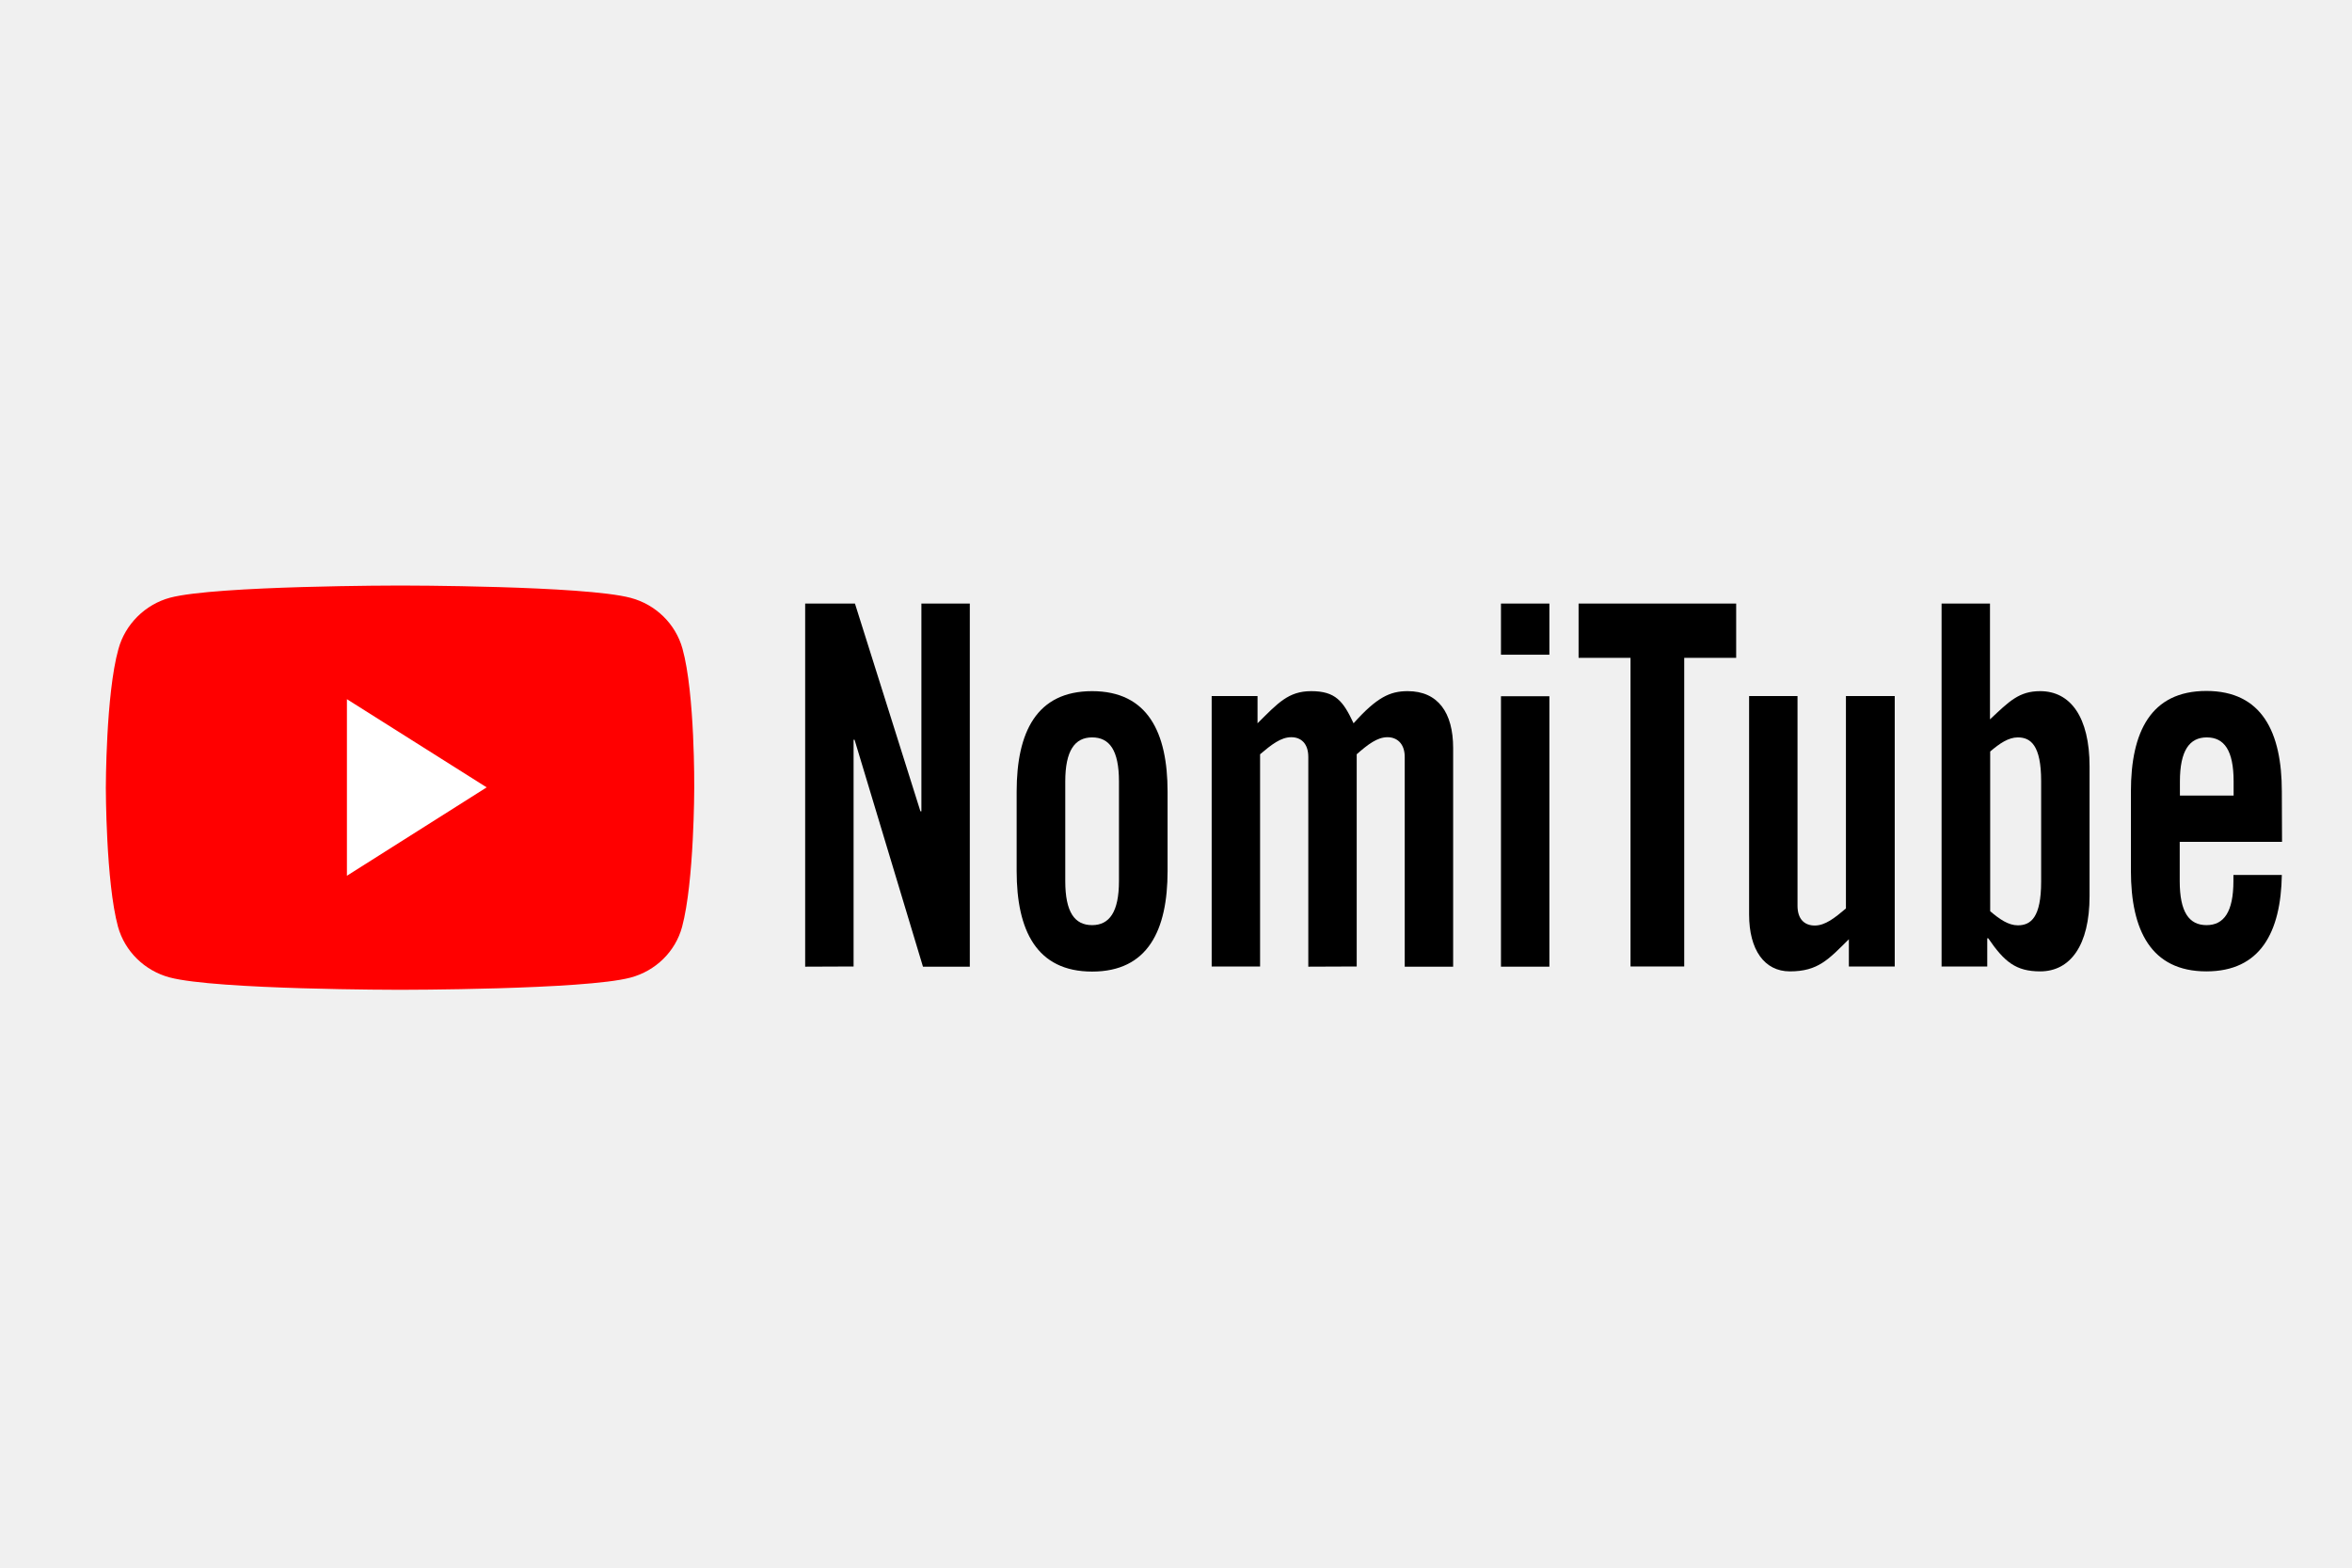
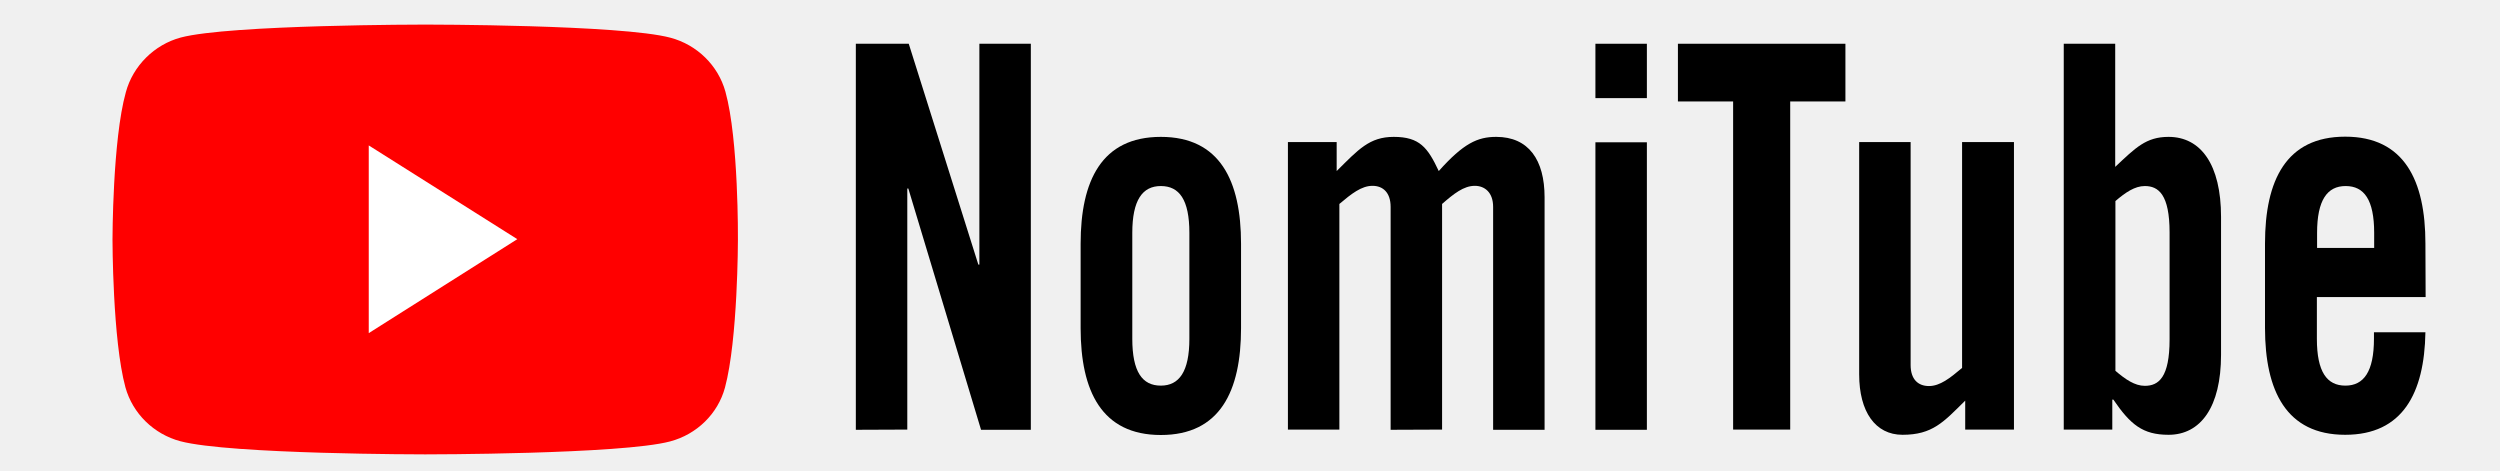
- <svg xmlns="http://www.w3.org/2000/svg" version="1.1" id="Layer_1" x="0px" y="0px" viewBox="0 0 1200 800" style="enable-background:new 0 0 1200 800;" xml:space="preserve">
+ <svg xmlns="http://www.w3.org/2000/svg" version="1.1" id="Layer_1" x="0px" y="0px" viewBox="0 0 1200 226" style="enable-background:new 0 0 1200 226;" xml:space="preserve">
  <style type="text/css">
	.st0{fill:#FF0000;}
	.st1{fill:#FFFFFF;}
	.st2{enable-background:new    ;}
</style>
  <g id="g7433">
-     <path id="path7429" class="st0" d="M348.2,331c-3.5-12.6-13.6-22.5-26.4-25.9c-23.5-6.3-117.5-6.3-117.5-6.3s-94.1,0-117.5,6.2   c-12.7,3.4-23,13.6-26.4,26.3C54,354.1,54,402,54,402s0,48.1,6.2,70.9c3.5,12.6,13.6,22.5,26.4,25.9c23.8,6.3,117.5,6.3,117.5,6.3   s94.1,0,117.5-6.2c12.9-3.4,23-13.3,26.4-25.9c6.2-23.1,6.2-70.9,6.2-70.9S354.6,354,348.2,331L348.2,331z" />
-     <path id="polygon7431" class="st1" d="M177,356.8v90.1l71.3-45.1L177,356.8z" />
+     <path id="path7429" class="st0" d="M348.2,44c-3.5-12.6-13.6-22.5-26.4-25.9c-23.5-6.3-117.5-6.3-117.5-6.3s-94.1,0-117.5,6.2   c-12.7,3.4-23,13.6-26.4,26.3C54,67.1,54,115,54,115s0,48.1,6.2,70.9c3.5,12.6,13.6,22.5,26.4,25.9c23.8,6.3,117.5,6.3,117.5,6.3   s94.1,0,117.5-6.2c12.9-3.4,23-13.3,26.4-25.9c6.2-23.1,6.2-70.9,6.2-70.9S354.6,67,348.2,44L348.2,44z" />
+     <path id="polygon7431" class="st1" d="M177,69.8v90.1l71.3-45.1L177,69.8z" />
  </g>
  <g id="g7451">
    <g class="st2">
-       <path d="M410.8,493.3V308h25.4l33.4,106h0.5V308h24.7v185.3h-23.9L436,377.5h-0.5v115.7L410.8,493.3L410.8,493.3z" />
-       <path d="M518.7,404c0-30.3,10.1-51.3,38.5-51.3s38.5,21.1,38.5,51.3v40.5c0,30.3-10.1,51.3-38.5,51.3s-38.5-21.1-38.5-51.3V404z     M570.9,398.8c0-15.9-4.8-22.5-13.7-22.5c-8.8,0-13.7,6.7-13.7,22.5v50.8c0,15.9,4.8,22.5,13.7,22.5c8.8,0,13.7-6.7,13.7-22.5    V398.8z" />
-       <path d="M667.5,493.3v-107c0-6.9-3.7-10.1-8.7-10.1c-5.3,0-10.1,3.8-15.9,8.7v108.3h-24.7v-138h23.4v13.9    c10.4-10.3,15.7-16.4,27.4-16.4c12.4,0,16.3,5.1,21.6,16.4c11.9-13.3,18.6-16.4,27.6-16.4c15.5,0,23.2,11,23.2,29v111.6h-24.7    v-107c0-6.9-4-10.1-8.8-10.1c-5.3,0-10.1,3.8-15.7,8.7v108.3L667.5,493.3L667.5,493.3L667.5,493.3z" />
-       <path d="M765.8,334.1V308h24.7v26.1H765.8z M765.8,493.3v-138h24.7v138H765.8L765.8,493.3z" />
-       <path d="M831.9,335.7h-26.5V308h80.4v27.7h-26.5v157.5h-27.4V335.7L831.9,335.7z" />
-       <path d="M966.7,355.2v138h-23.4v-13.9c-10.4,10.3-15.7,16.4-30.1,16.4c-13,0-20.8-11-20.8-29V355.2h24.7v107    c0,6.9,3.6,10.1,8.8,10.1c5.3,0,10.1-3.8,15.9-8.7V355.2H966.7z" />
-       <path d="M990.6,493.3V308h24.7v59.1c9.8-9.2,14.8-14.4,25.6-14.4c15.5,0,25.2,13.3,25.2,38.4v66.2c0,25.1-9.8,38.4-25.2,38.4    c-12.4,0-18.3-4.9-26.5-16.9h-0.5v14.4h-23.4L990.6,493.3L990.6,493.3z M1015.4,465c4.8,4.1,9.3,7.2,14.1,7.2    c6.7,0,11.9-4.1,11.9-22.3v-51.3c0-18.2-5.3-22.3-11.9-22.3c-4.8,0-9.3,3.1-14.1,7.2V465z" />
-       <path d="M1164.3,429.6h-52.2v20c0,15.9,4.8,22.5,13.7,22.5c8.8,0,13.7-6.7,13.7-22.5v-3.1h24.7c-0.5,29.2-10.9,49.2-38.5,49.2    c-28.3,0-38.5-21.1-38.5-51.3v-40.5c0-30.3,10.1-51.3,38.5-51.3s38.5,21.1,38.5,51.3L1164.3,429.6L1164.3,429.6z M1139.6,406v-7.2    c0-15.9-4.8-22.5-13.7-22.5c-8.8,0-13.7,6.7-13.7,22.5v7.2H1139.6z" />
+       <path d="M410.8,206.3V21h25.4l33.4,106h0.5V21h24.7v185.3h-23.9L436,90.5h-0.5v115.7L410.8,206.3L410.8,206.3z" />
+       <path d="M518.7,117c0-30.3,10.1-51.3,38.5-51.3s38.5,21.1,38.5,51.3v40.5c0,30.3-10.1,51.3-38.5,51.3s-38.5-21.1-38.5-51.3V117z     M570.9,111.8c0-15.9-4.8-22.5-13.7-22.5c-8.8,0-13.7,6.7-13.7,22.5v50.8c0,15.9,4.8,22.5,13.7,22.5c8.8,0,13.7-6.7,13.7-22.5    V111.8z" />
+       <path d="M667.5,206.3v-107c0-6.9-3.7-10.1-8.7-10.1c-5.3,0-10.1,3.8-15.9,8.7v108.3h-24.7v-138h23.4v13.9    C652,71.8,657.3,65.7,669,65.7c12.4,0,16.3,5.1,21.6,16.4c11.9-13.3,18.6-16.4,27.6-16.4c15.5,0,23.2,11,23.2,29v111.6h-24.7v-107    c0-6.9-4-10.1-8.8-10.1c-5.3,0-10.1,3.8-15.7,8.7v108.3L667.5,206.3L667.5,206.3L667.5,206.3z" />
+       <path d="M765.8,47.1V21h24.7v26.1H765.8z M765.8,206.3v-138h24.7v138H765.8L765.8,206.3z" />
+       <path d="M831.9,48.7h-26.5V21h80.4v27.7h-26.5v157.5h-27.4V48.7L831.9,48.7z" />
+       <path d="M966.7,68.2v138h-23.4v-13.9c-10.4,10.3-15.7,16.4-30.1,16.4c-13,0-20.8-11-20.8-29V68.2h24.7v107    c0,6.9,3.6,10.1,8.8,10.1c5.3,0,10.1-3.8,15.9-8.7V68.2H966.7z" />
+       <path d="M990.6,206.3V21h24.7v59.1c9.8-9.2,14.8-14.4,25.6-14.4c15.5,0,25.2,13.3,25.2,38.4v66.2c0,25.1-9.8,38.4-25.2,38.4    c-12.4,0-18.3-4.9-26.5-16.9h-0.5v14.4h-23.4L990.6,206.3L990.6,206.3z M1015.4,178c4.8,4.1,9.3,7.2,14.1,7.2    c6.7,0,11.9-4.1,11.9-22.3v-51.3c0-18.2-5.3-22.3-11.9-22.3c-4.8,0-9.3,3.1-14.1,7.2V178z" />
+       <path d="M1164.3,142.6h-52.2v20c0,15.9,4.8,22.5,13.7,22.5c8.8,0,13.7-6.7,13.7-22.5v-3.1h24.7c-0.5,29.2-10.9,49.2-38.5,49.2    c-28.3,0-38.5-21.1-38.5-51.3v-40.5c0-30.3,10.1-51.3,38.5-51.3s38.5,21.1,38.5,51.3L1164.3,142.6L1164.3,142.6z M1139.6,119v-7.2    c0-15.9-4.8-22.5-13.7-22.5c-8.8,0-13.7,6.7-13.7,22.5v7.2H1139.6z" />
    </g>
  </g>
</svg>
